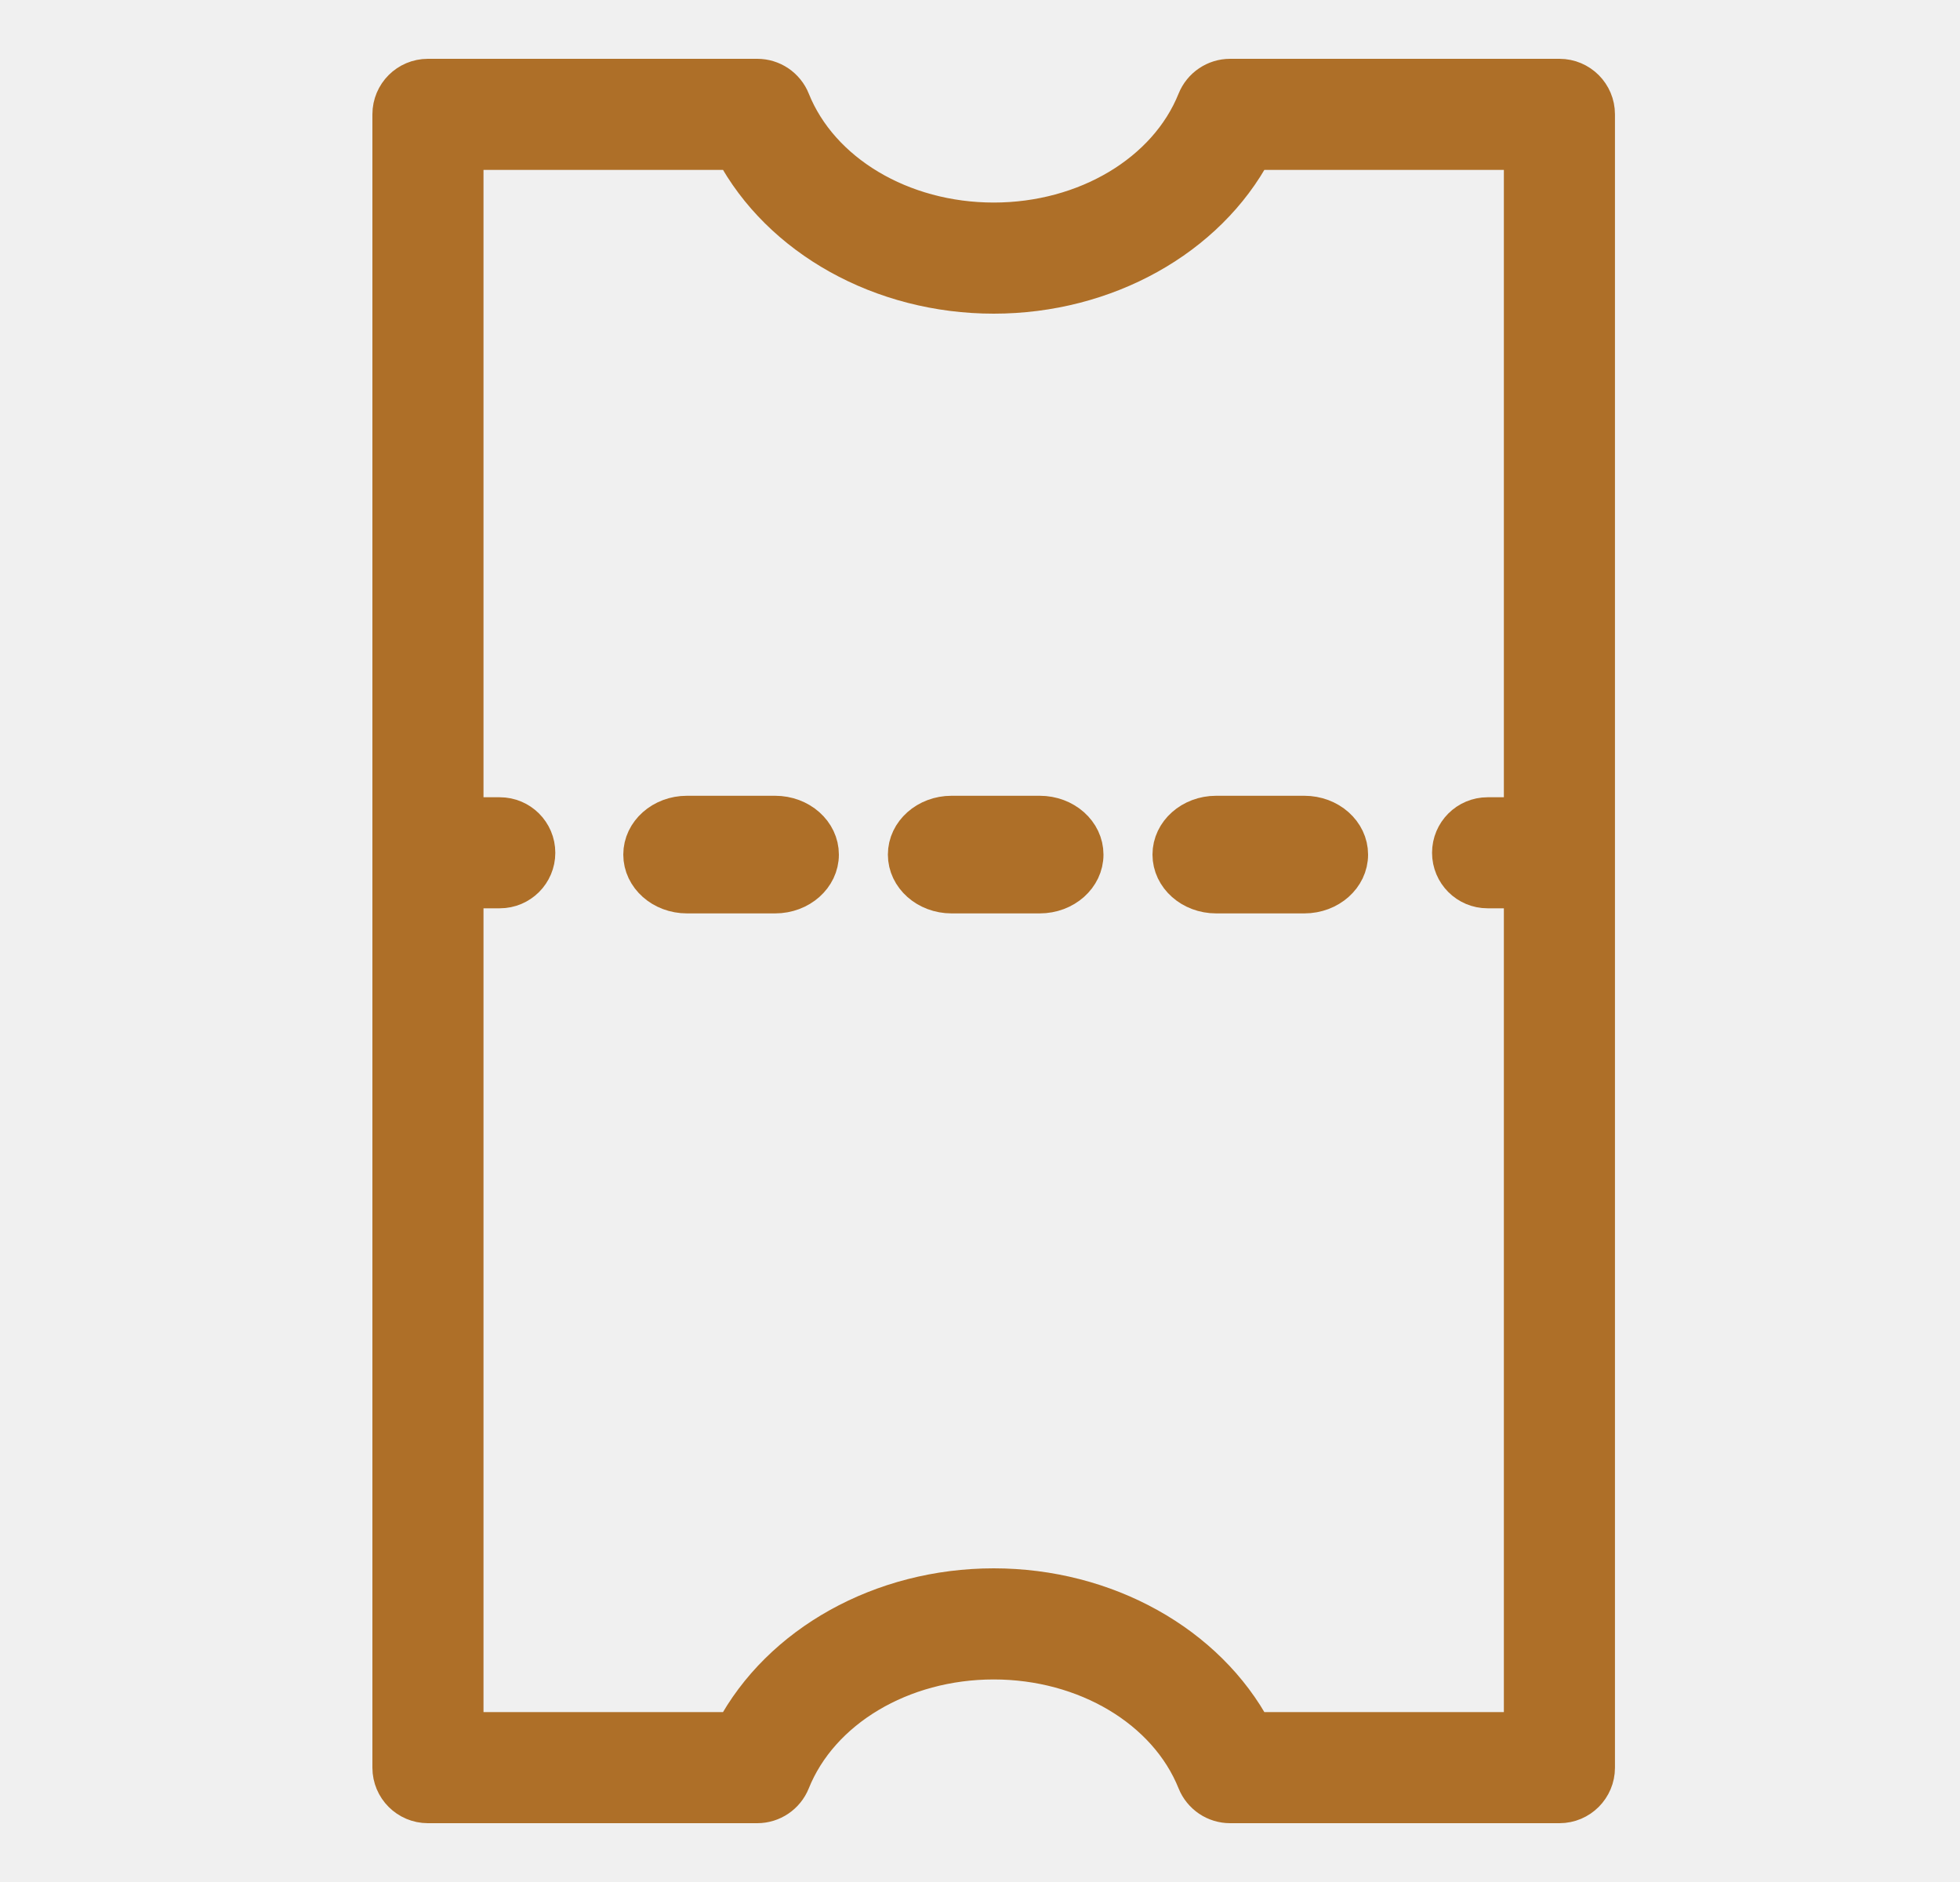
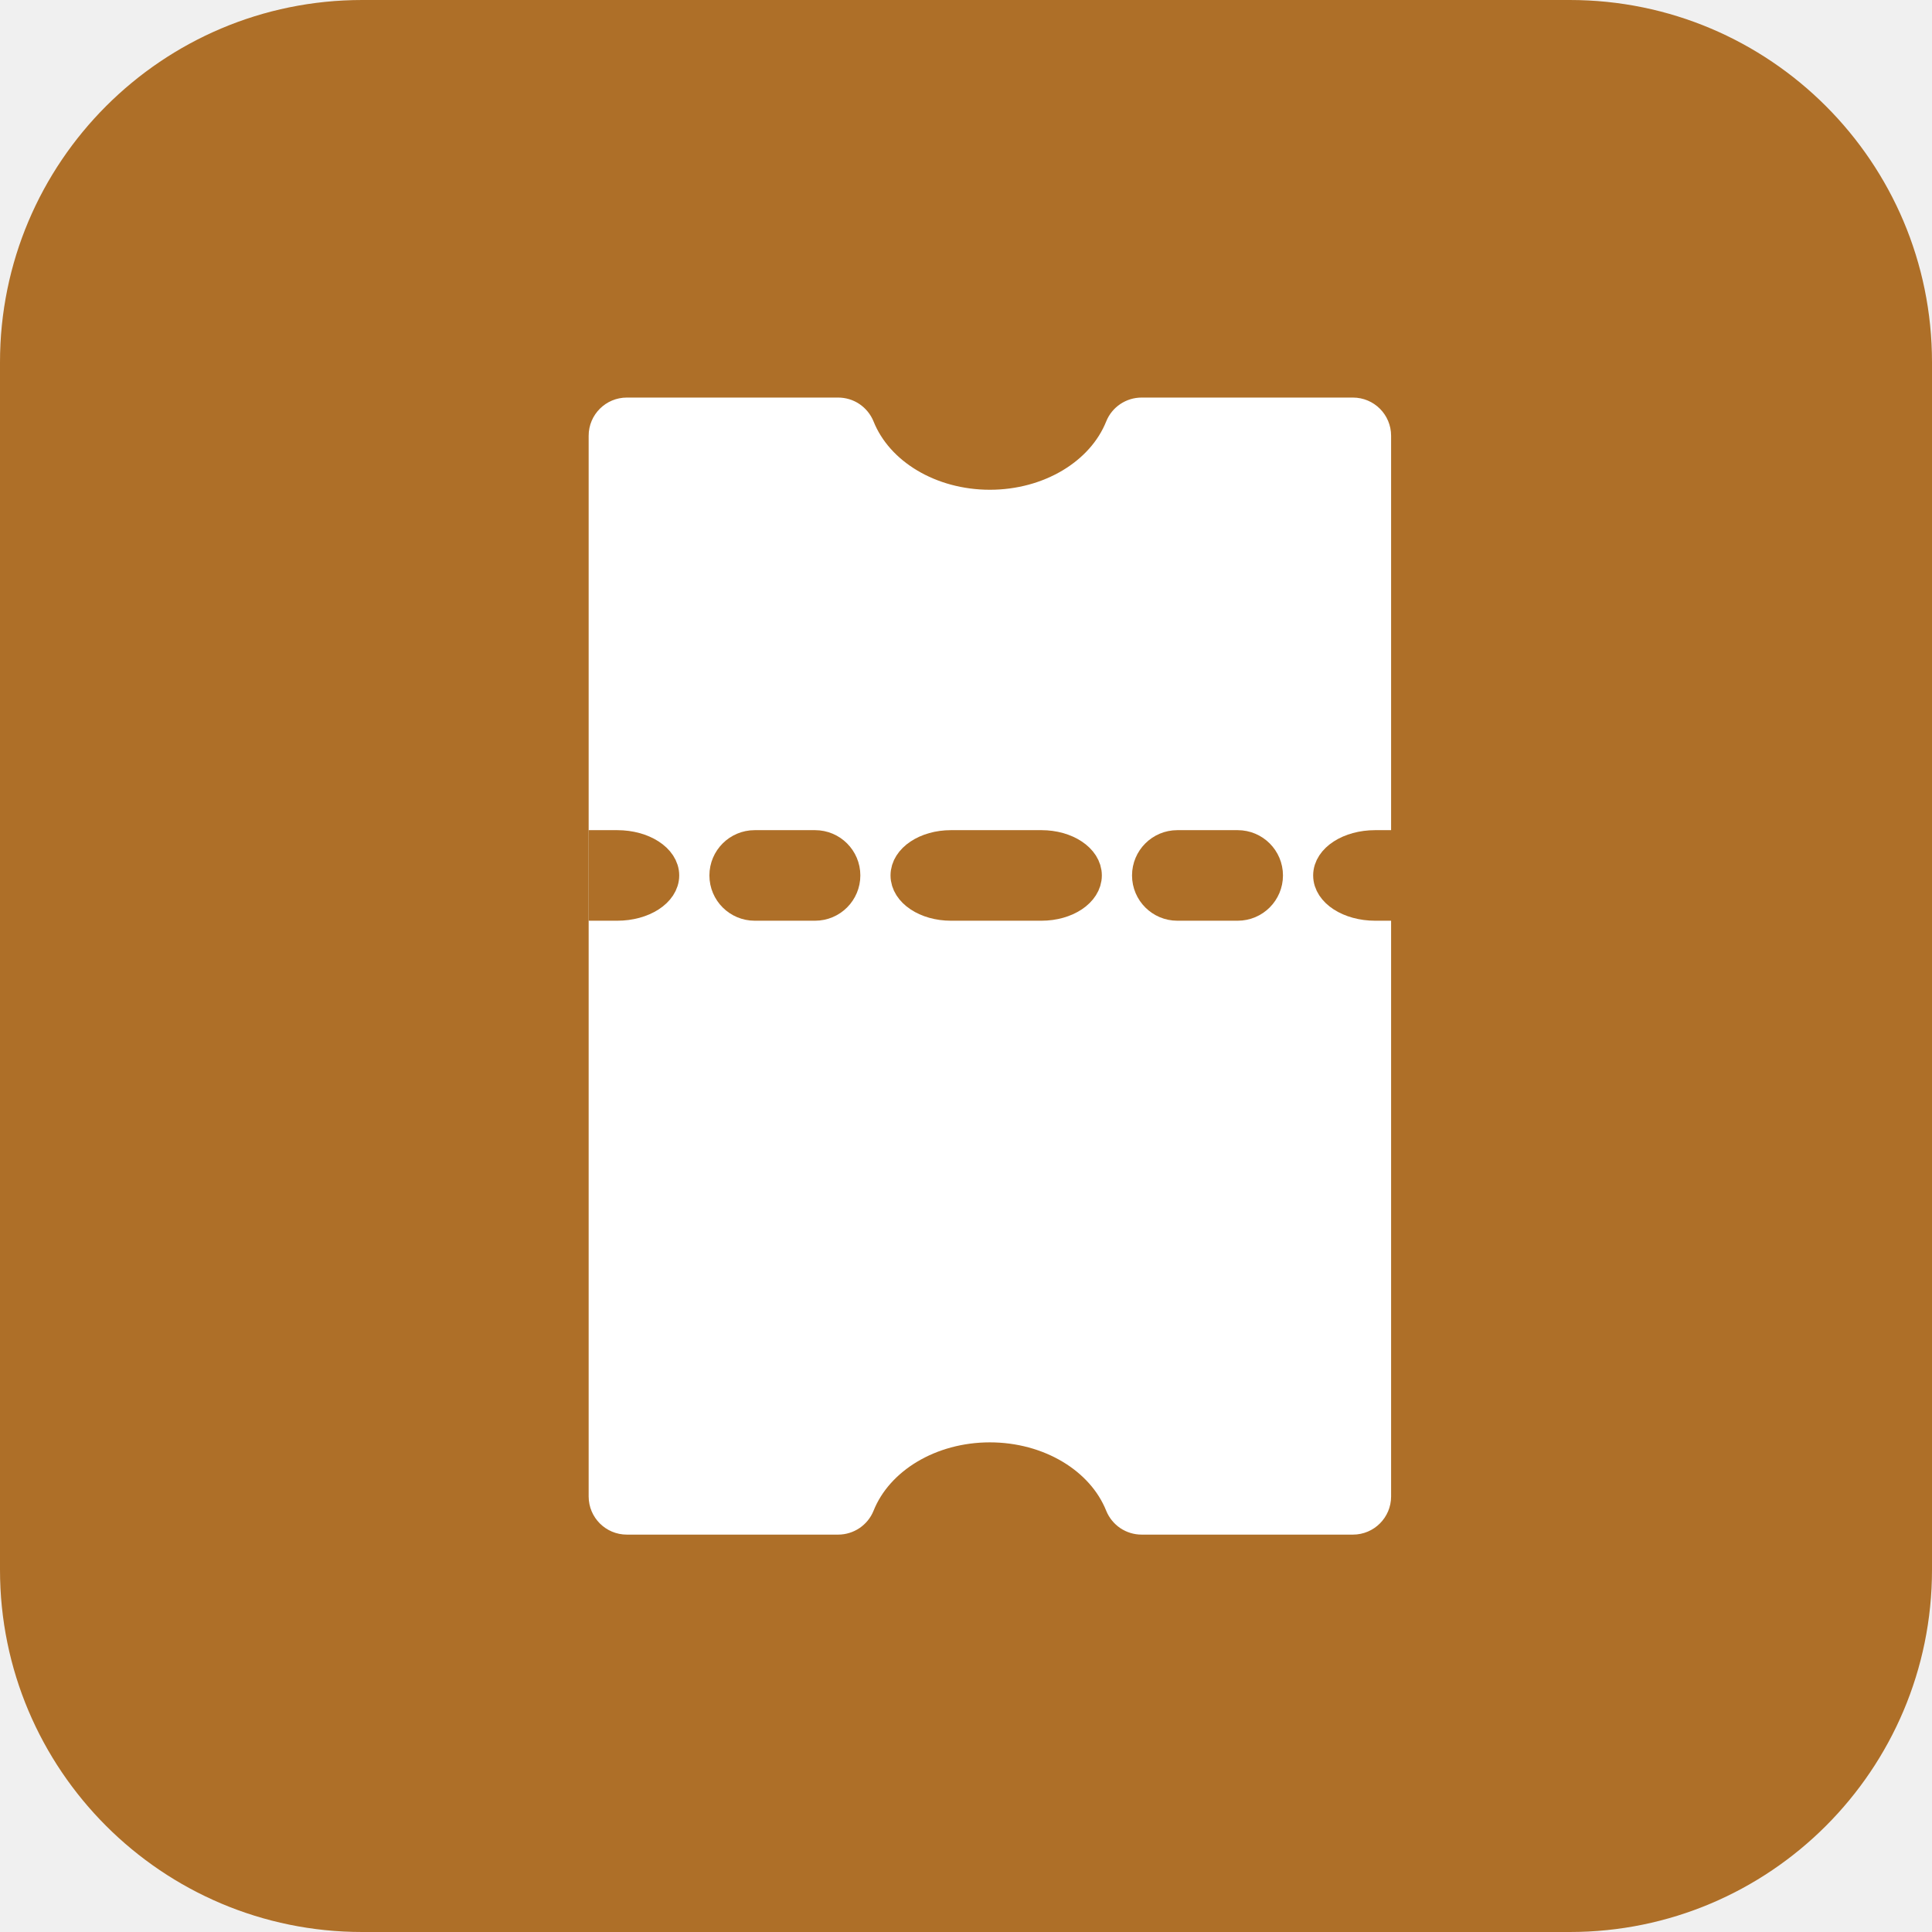
- <svg xmlns="http://www.w3.org/2000/svg" width="25" height="24" viewBox="0 0 25 24" fill="none">
-   <path d="M10.084 1.287C10.05 1.202 9.991 1.13 9.915 1.078C9.839 1.027 9.75 1 9.659 1H5.458C5.205 1 5 1.205 5 1.458L5 22.542C5 22.795 5.205 23 5.458 23H9.659C9.846 23 10.014 22.886 10.084 22.713C10.455 21.788 11.497 21.167 12.675 21.167C13.852 21.167 14.894 21.788 15.265 22.713C15.299 22.798 15.358 22.87 15.434 22.922C15.51 22.973 15.599 23 15.69 23H19.891C20.144 23 20.349 22.795 20.349 22.542V1.458C20.349 1.205 20.144 1 19.891 1H15.69C15.503 1 15.335 1.114 15.265 1.287C14.894 2.212 13.852 2.833 12.675 2.833C11.497 2.833 10.455 2.212 10.084 1.287ZM12.675 3.75C14.103 3.75 15.391 3.025 15.981 1.917H19.432V10.417H18.974C18.721 10.417 18.516 10.622 18.516 10.875C18.516 11.128 18.721 11.333 18.974 11.333H19.432V22.083H15.981C15.391 20.975 14.104 20.25 12.675 20.25C11.245 20.25 9.958 20.975 9.368 22.083H5.917L5.917 11.333H6.375C6.628 11.333 6.833 11.128 6.833 10.875C6.833 10.622 6.628 10.417 6.375 10.417H5.917L5.917 1.917H9.368C9.959 3.025 11.246 3.75 12.675 3.75Z" fill="#AE6F28" stroke="#AE6F28" stroke-width="0.5" />
-   <path d="M8.2 10.898C8.2 11.174 8.452 11.398 8.762 11.398H9.887C10.198 11.398 10.45 11.174 10.45 10.898C10.45 10.622 10.198 10.398 9.887 10.398H8.762C8.452 10.398 8.2 10.622 8.2 10.898ZM11.575 10.898C11.575 11.174 11.827 11.398 12.137 11.398H13.262C13.573 11.398 13.825 11.174 13.825 10.898C13.825 10.622 13.573 10.398 13.262 10.398H12.137C11.827 10.398 11.575 10.622 11.575 10.898ZM14.95 10.898C14.95 11.174 15.202 11.398 15.512 11.398H16.637C16.948 11.398 17.2 11.174 17.2 10.898C17.2 10.622 16.948 10.398 16.637 10.398H15.512C15.202 10.398 14.95 10.622 14.95 10.898Z" fill="#AE6F28" stroke="#AE6F28" stroke-width="0.5" />
+ <svg xmlns="http://www.w3.org/2000/svg" width="32" height="32" viewBox="0 0 32 32" fill="none">
+   <rect width="32" height="32" rx="6" fill="#AE6F28" />
+   <path d="M14.237 7.074C14.208 7.003 14.159 6.943 14.096 6.9C14.033 6.857 13.958 6.835 13.882 6.835H10.382C10.171 6.835 10 7.006 10 7.217L10 24.786C10 24.997 10.171 25.168 10.382 25.168H13.882C14.038 25.168 14.179 25.073 14.237 24.929C14.546 24.158 15.414 23.64 16.395 23.64C17.377 23.64 18.245 24.158 18.554 24.929C18.583 25 18.632 25.06 18.695 25.103C18.758 25.145 18.832 25.168 18.909 25.168H22.409C22.62 25.168 22.791 24.997 22.791 24.786V7.217C22.791 7.006 22.62 6.835 22.409 6.835H18.909C18.753 6.835 18.612 6.929 18.554 7.074C18.245 7.844 17.377 8.362 16.395 8.362C15.414 8.362 14.546 7.845 14.237 7.074Z" fill="white" stroke="white" stroke-width="0.5" />
+   <path d="M12.5 15C12.224 15 12 14.776 12 14.5C12 14.224 12.224 14 12.5 14H13.5C13.776 14 14 14.224 14 14.5C14 14.776 13.776 15 13.5 15H12.5Z" fill="#AE6F28" stroke="#AE6F28" stroke-width="0.5" />
+   <path d="M15.75 15C15.336 15 15 14.776 15 14.5C15 14.224 15.336 14 15.75 14H17.25C17.664 14 18 14.224 18 14.5C18 14.776 17.664 15 17.25 15H15.75Z" fill="#AE6F28" stroke="#AE6F28" stroke-width="0.5" />
+   <path d="M19.5 15C19.224 15 19 14.776 19 14.5C19 14.224 19.224 14 19.5 14H20.5C20.776 14 21 14.224 21 14.5C21 14.776 20.776 15 20.5 15H19.5Z" fill="#AE6F28" stroke="#AE6F28" stroke-width="0.5" />
+   <path d="M11 14.5C11 14.776 10.652 15 10.224 15H10V14H10.224C10.652 14 11 14.224 11 14.5Z" fill="#AE6F28" stroke="#AE6F28" stroke-width="0.5" />
+   <path d="M22 14.5C22 14.776 22.348 15 22.776 15H23V14H22.776C22.348 14 22 14.224 22 14.5Z" fill="#AE6F28" stroke="#AE6F28" stroke-width="0.5" />
</svg>
